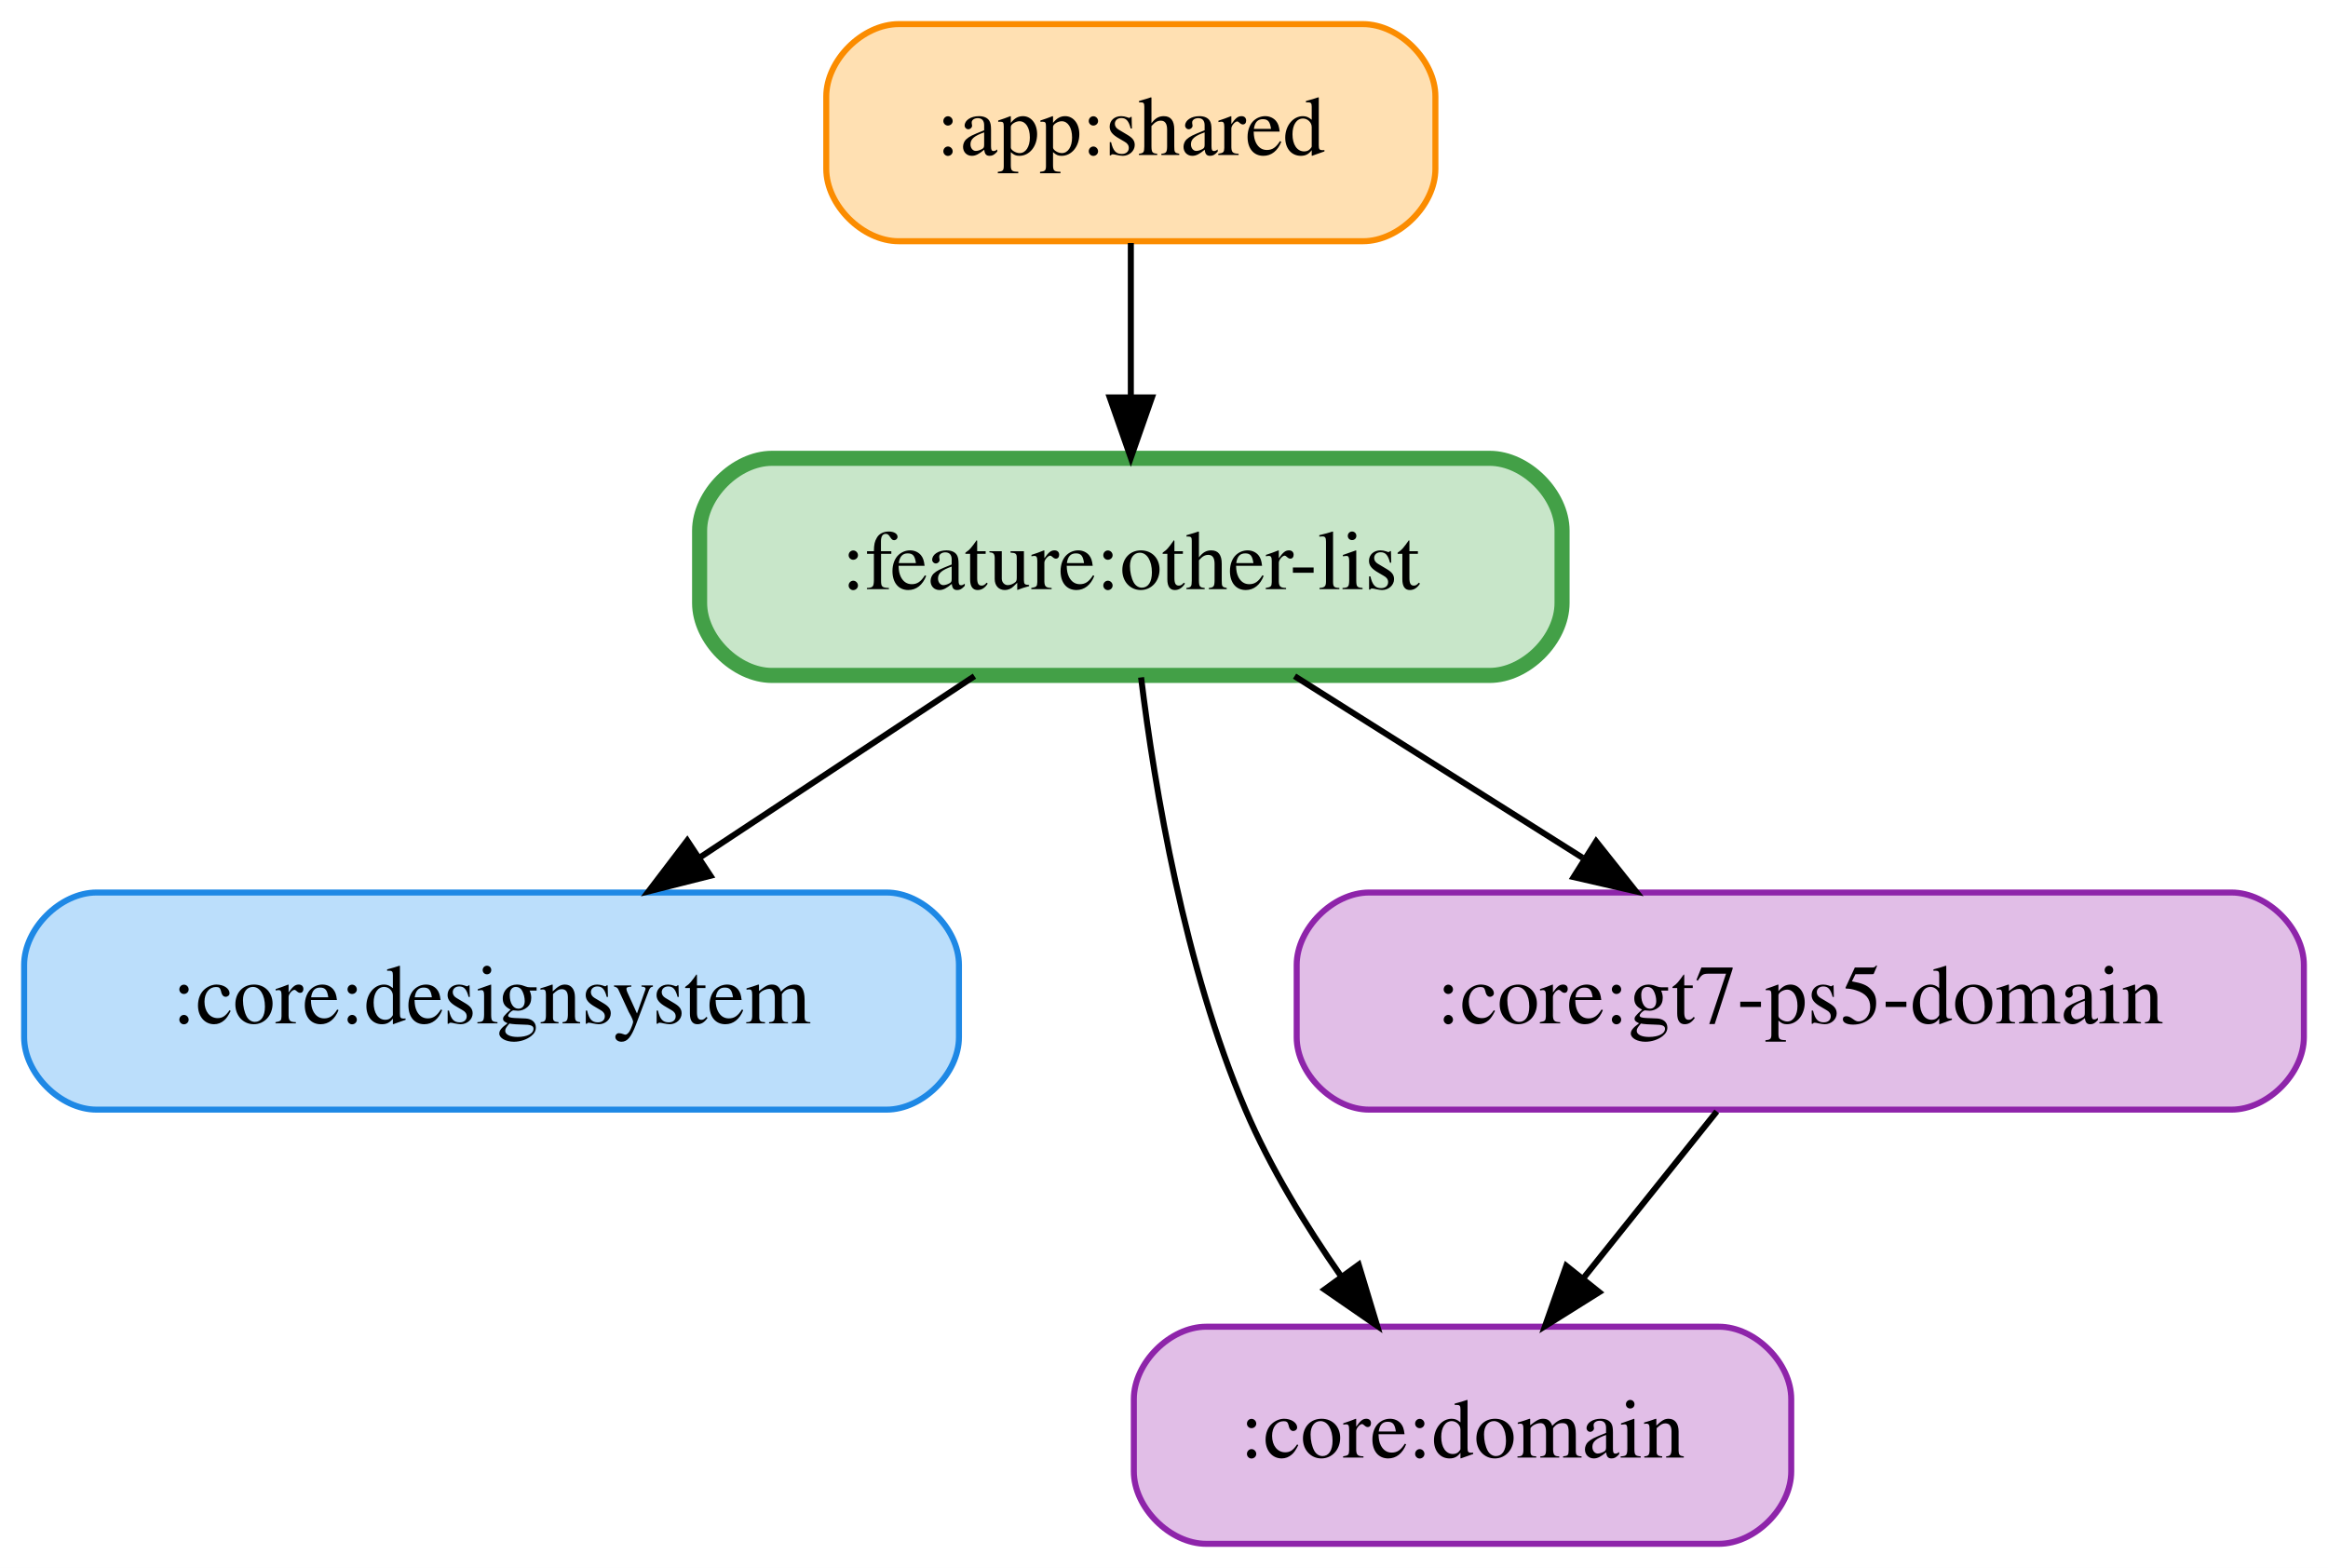
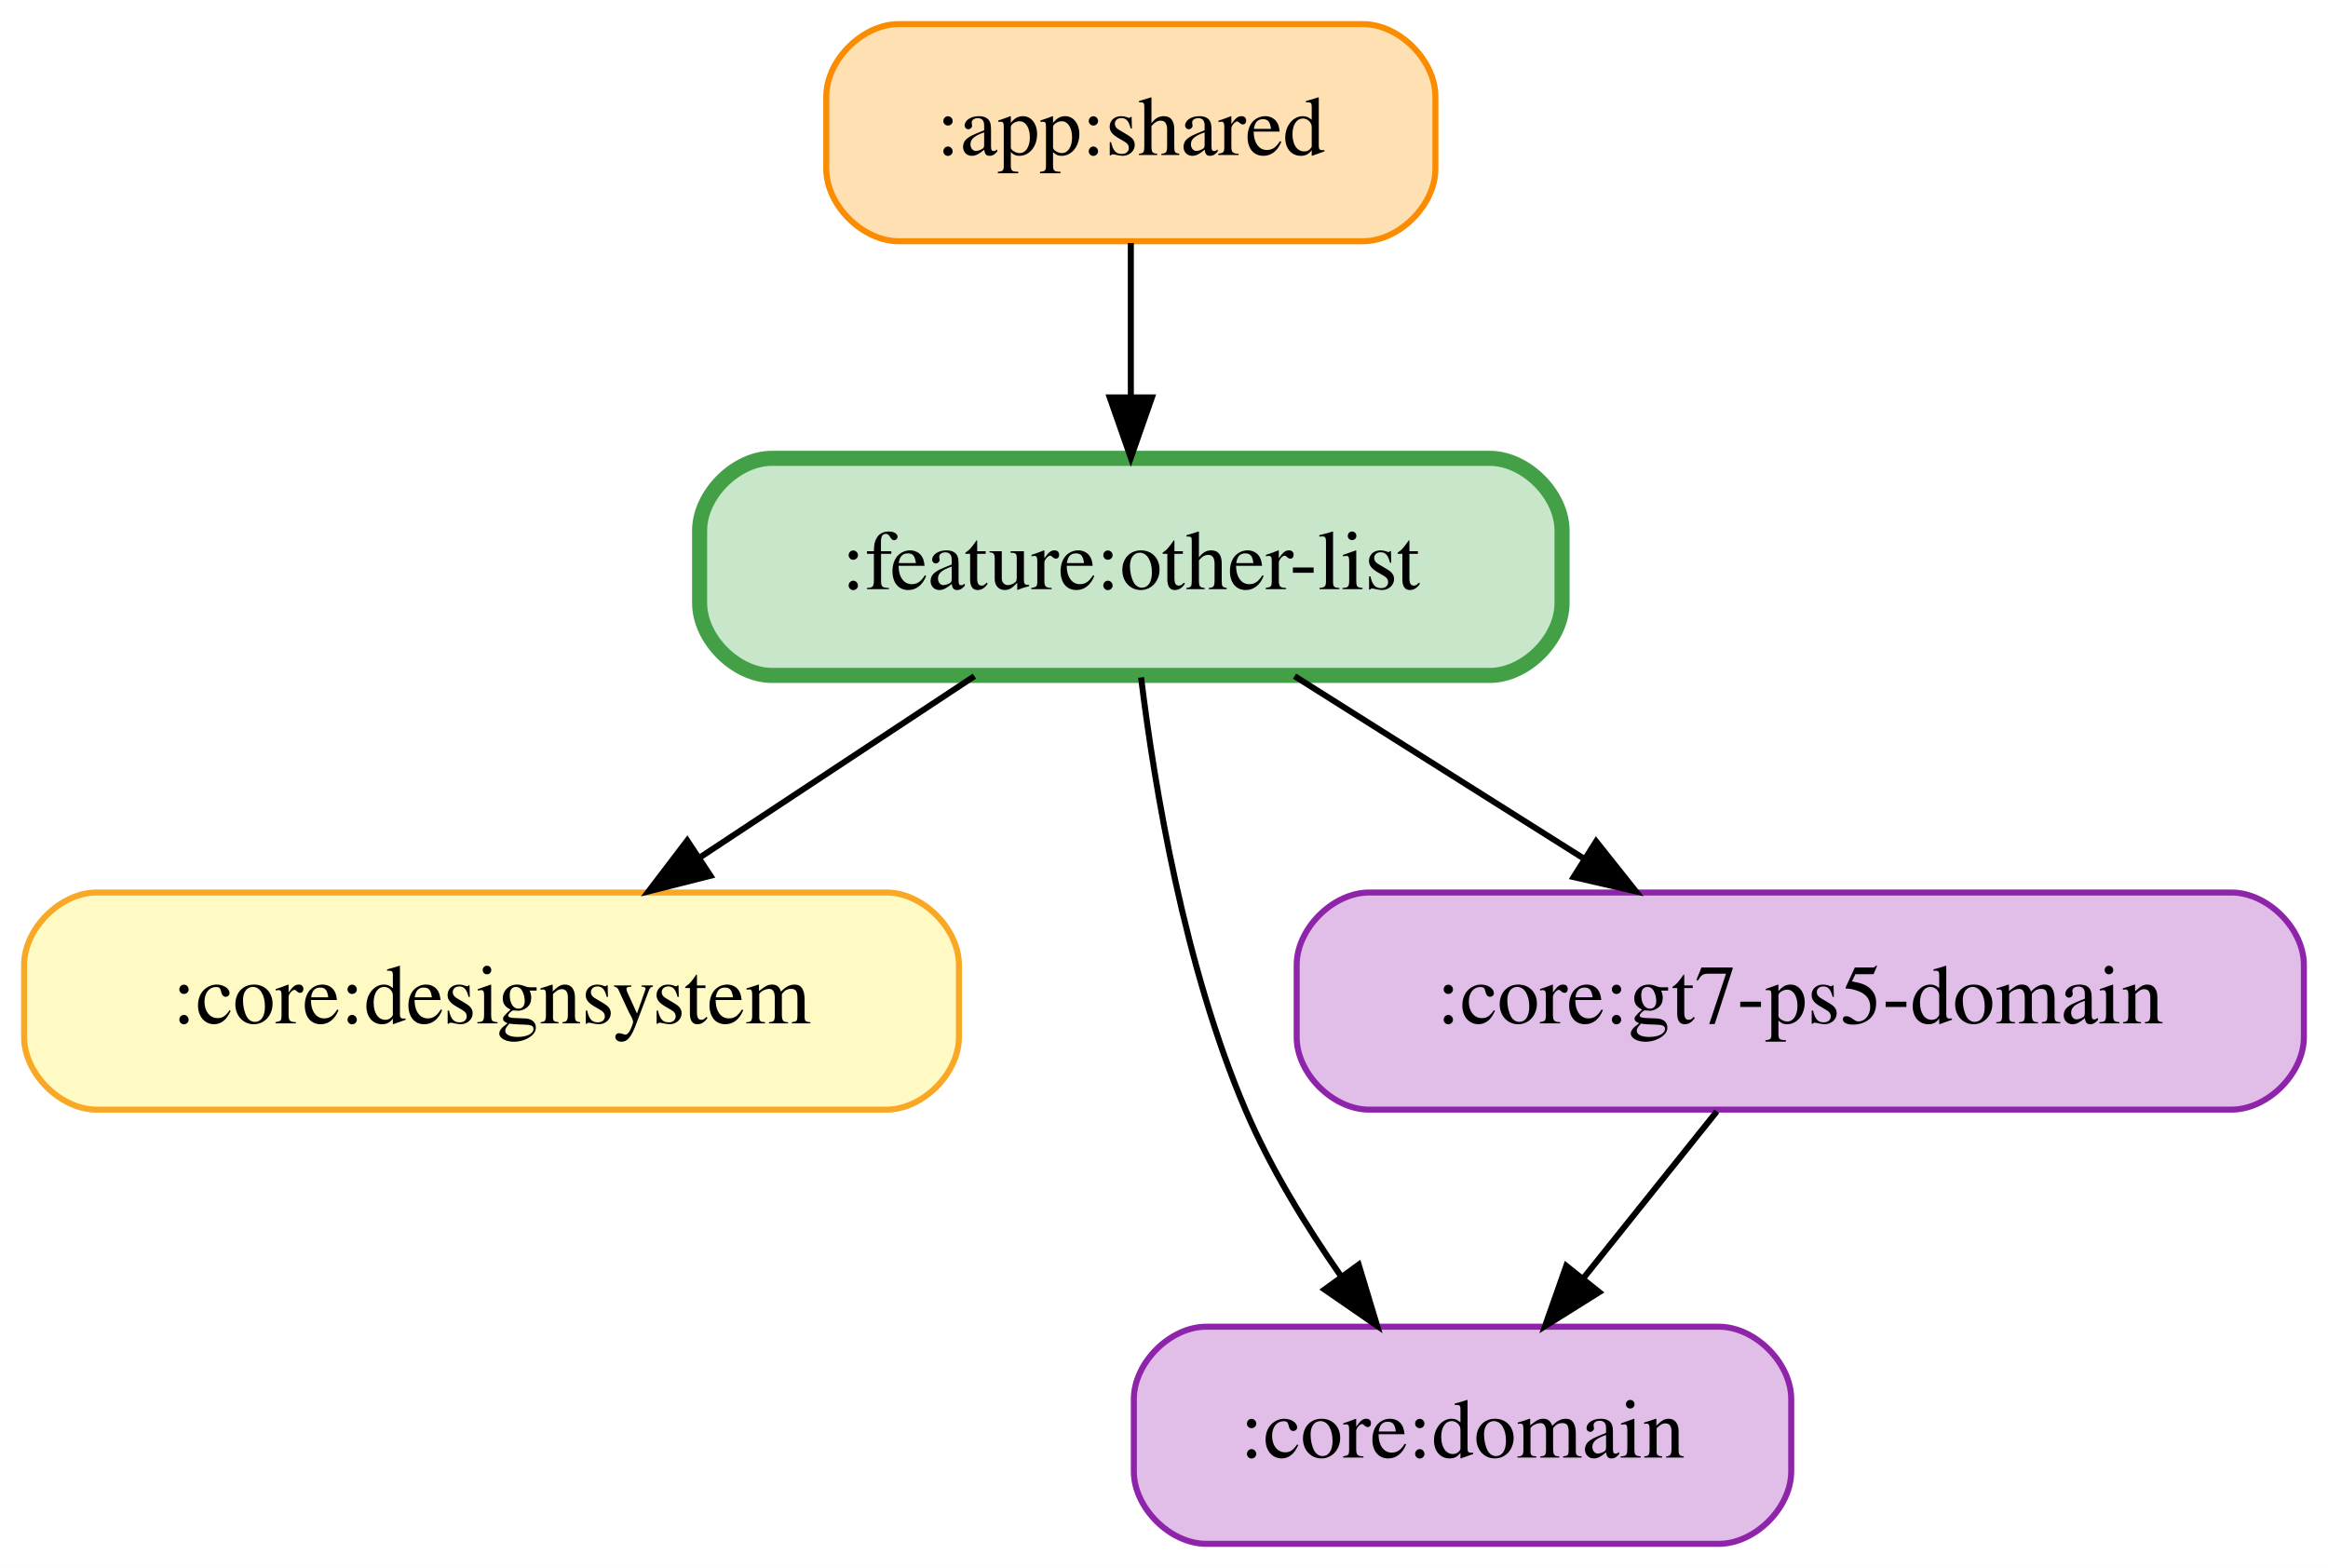
<svg xmlns="http://www.w3.org/2000/svg" width="386pt" height="260pt" viewBox="0.00 0.00 386.00 260.00">
  <g id="graph0" class="graph" transform="scale(1 1) rotate(0) translate(4 256)">
    <polygon fill="white" stroke="transparent" points="-4,4 -4,-256 382,-256 382,4 -4,4" />
    <g id="node1" class="node">
      <path fill="#ffe0b2" stroke="#fb8c00" d="M222,-252C222,-252 145,-252 145,-252 139,-252 133,-246 133,-240 133,-240 133,-228 133,-228 133,-222 139,-216 145,-216 145,-216 222,-216 222,-216 228,-216 234,-222 234,-228 234,-228 234,-240 234,-240 234,-246 228,-252 222,-252" />
      <text text-anchor="middle" x="183.5" y="-230.3" font-family="Times,serif" font-size="14.00">:app:shared</text>
    </g>
    <g id="node5" class="node">
      <path fill="#c8e6c9" stroke="#43a047" stroke-width="2.5" d="M243,-180C243,-180 124,-180 124,-180 118,-180 112,-174 112,-168 112,-168 112,-156 112,-156 112,-150 118,-144 124,-144 124,-144 243,-144 243,-144 249,-144 255,-150 255,-156 255,-156 255,-168 255,-168 255,-174 249,-180 243,-180" />
      <text text-anchor="middle" x="183.5" y="-158.3" font-family="Times,serif" font-size="14.00">:feature:other-list</text>
    </g>
    <g id="edge1" class="edge">
      <path fill="none" stroke="black" d="M183.5,-215.7C183.5,-207.98 183.5,-198.71 183.5,-190.11" />
      <polygon fill="black" stroke="black" points="187,-190.1 183.5,-180.1 180,-190.1 187,-190.1" />
    </g>
    <g id="node2" class="node">
-       <path fill="#bbdefb" stroke="#1e88e5" d="M143,-108C143,-108 12,-108 12,-108 6,-108 0,-102 0,-96 0,-96 0,-84 0,-84 0,-78 6,-72 12,-72 12,-72 143,-72 143,-72 149,-72 155,-78 155,-84 155,-84 155,-96 155,-96 155,-102 149,-108 143,-108" />
+       <path fill="#fff9c4" stroke="#f9a825" d="M143,-108C143,-108 12,-108 12,-108 6,-108 0,-102 0,-96 0,-96 0,-84 0,-84 0,-78 6,-72 12,-72 12,-72 143,-72 143,-72 149,-72 155,-78 155,-84 155,-84 155,-96 155,-96 155,-102 149,-108 143,-108" />
      <text text-anchor="middle" x="77.5" y="-86.3" font-family="Times,serif" font-size="14.00">:core:designsystem</text>
    </g>
    <g id="node3" class="node">
      <path fill="#e1bee7" stroke="#8e24aa" d="M281,-36C281,-36 196,-36 196,-36 190,-36 184,-30 184,-24 184,-24 184,-12 184,-12 184,-6 190,0 196,0 196,0 281,0 281,0 287,0 293,-6 293,-12 293,-12 293,-24 293,-24 293,-30 287,-36 281,-36" />
      <text text-anchor="middle" x="238.5" y="-14.3" font-family="Times,serif" font-size="14.00">:core:domain</text>
    </g>
    <g id="node4" class="node">
      <path fill="#e1bee7" stroke="#8e24aa" d="M366,-108C366,-108 223,-108 223,-108 217,-108 211,-102 211,-96 211,-96 211,-84 211,-84 211,-78 217,-72 223,-72 223,-72 366,-72 366,-72 372,-72 378,-78 378,-84 378,-84 378,-96 378,-96 378,-102 372,-108 366,-108" />
      <text text-anchor="middle" x="294.5" y="-86.3" font-family="Times,serif" font-size="14.00">:core:gt7-ps5-domain</text>
    </g>
    <g id="edge2" class="edge">
      <path fill="none" stroke="black" d="M280.66,-71.7C274.01,-63.39 265.92,-53.28 258.61,-44.14" />
      <polygon fill="black" stroke="black" points="261.16,-41.73 252.18,-36.1 255.7,-46.1 261.16,-41.73" />
    </g>
    <g id="edge5" class="edge">
      <path fill="none" stroke="black" d="M157.57,-143.88C143.84,-134.81 126.79,-123.55 111.96,-113.76" />
      <polygon fill="black" stroke="black" points="113.8,-110.78 103.53,-108.19 109.95,-116.62 113.8,-110.78" />
    </g>
    <g id="edge3" class="edge">
      <path fill="none" stroke="black" d="M185.2,-143.67C187.45,-125.29 192.39,-95.69 202.5,-72 206.58,-62.43 212.49,-52.78 218.34,-44.39" />
      <polygon fill="black" stroke="black" points="221.28,-46.29 224.34,-36.15 215.62,-42.17 221.28,-46.29" />
    </g>
    <g id="edge4" class="edge">
      <path fill="none" stroke="black" d="M210.65,-143.88C225.03,-134.81 242.88,-123.55 258.41,-113.76" />
      <polygon fill="black" stroke="black" points="260.65,-116.48 267.24,-108.19 256.92,-110.56 260.65,-116.48" />
    </g>
  </g>
</svg>
